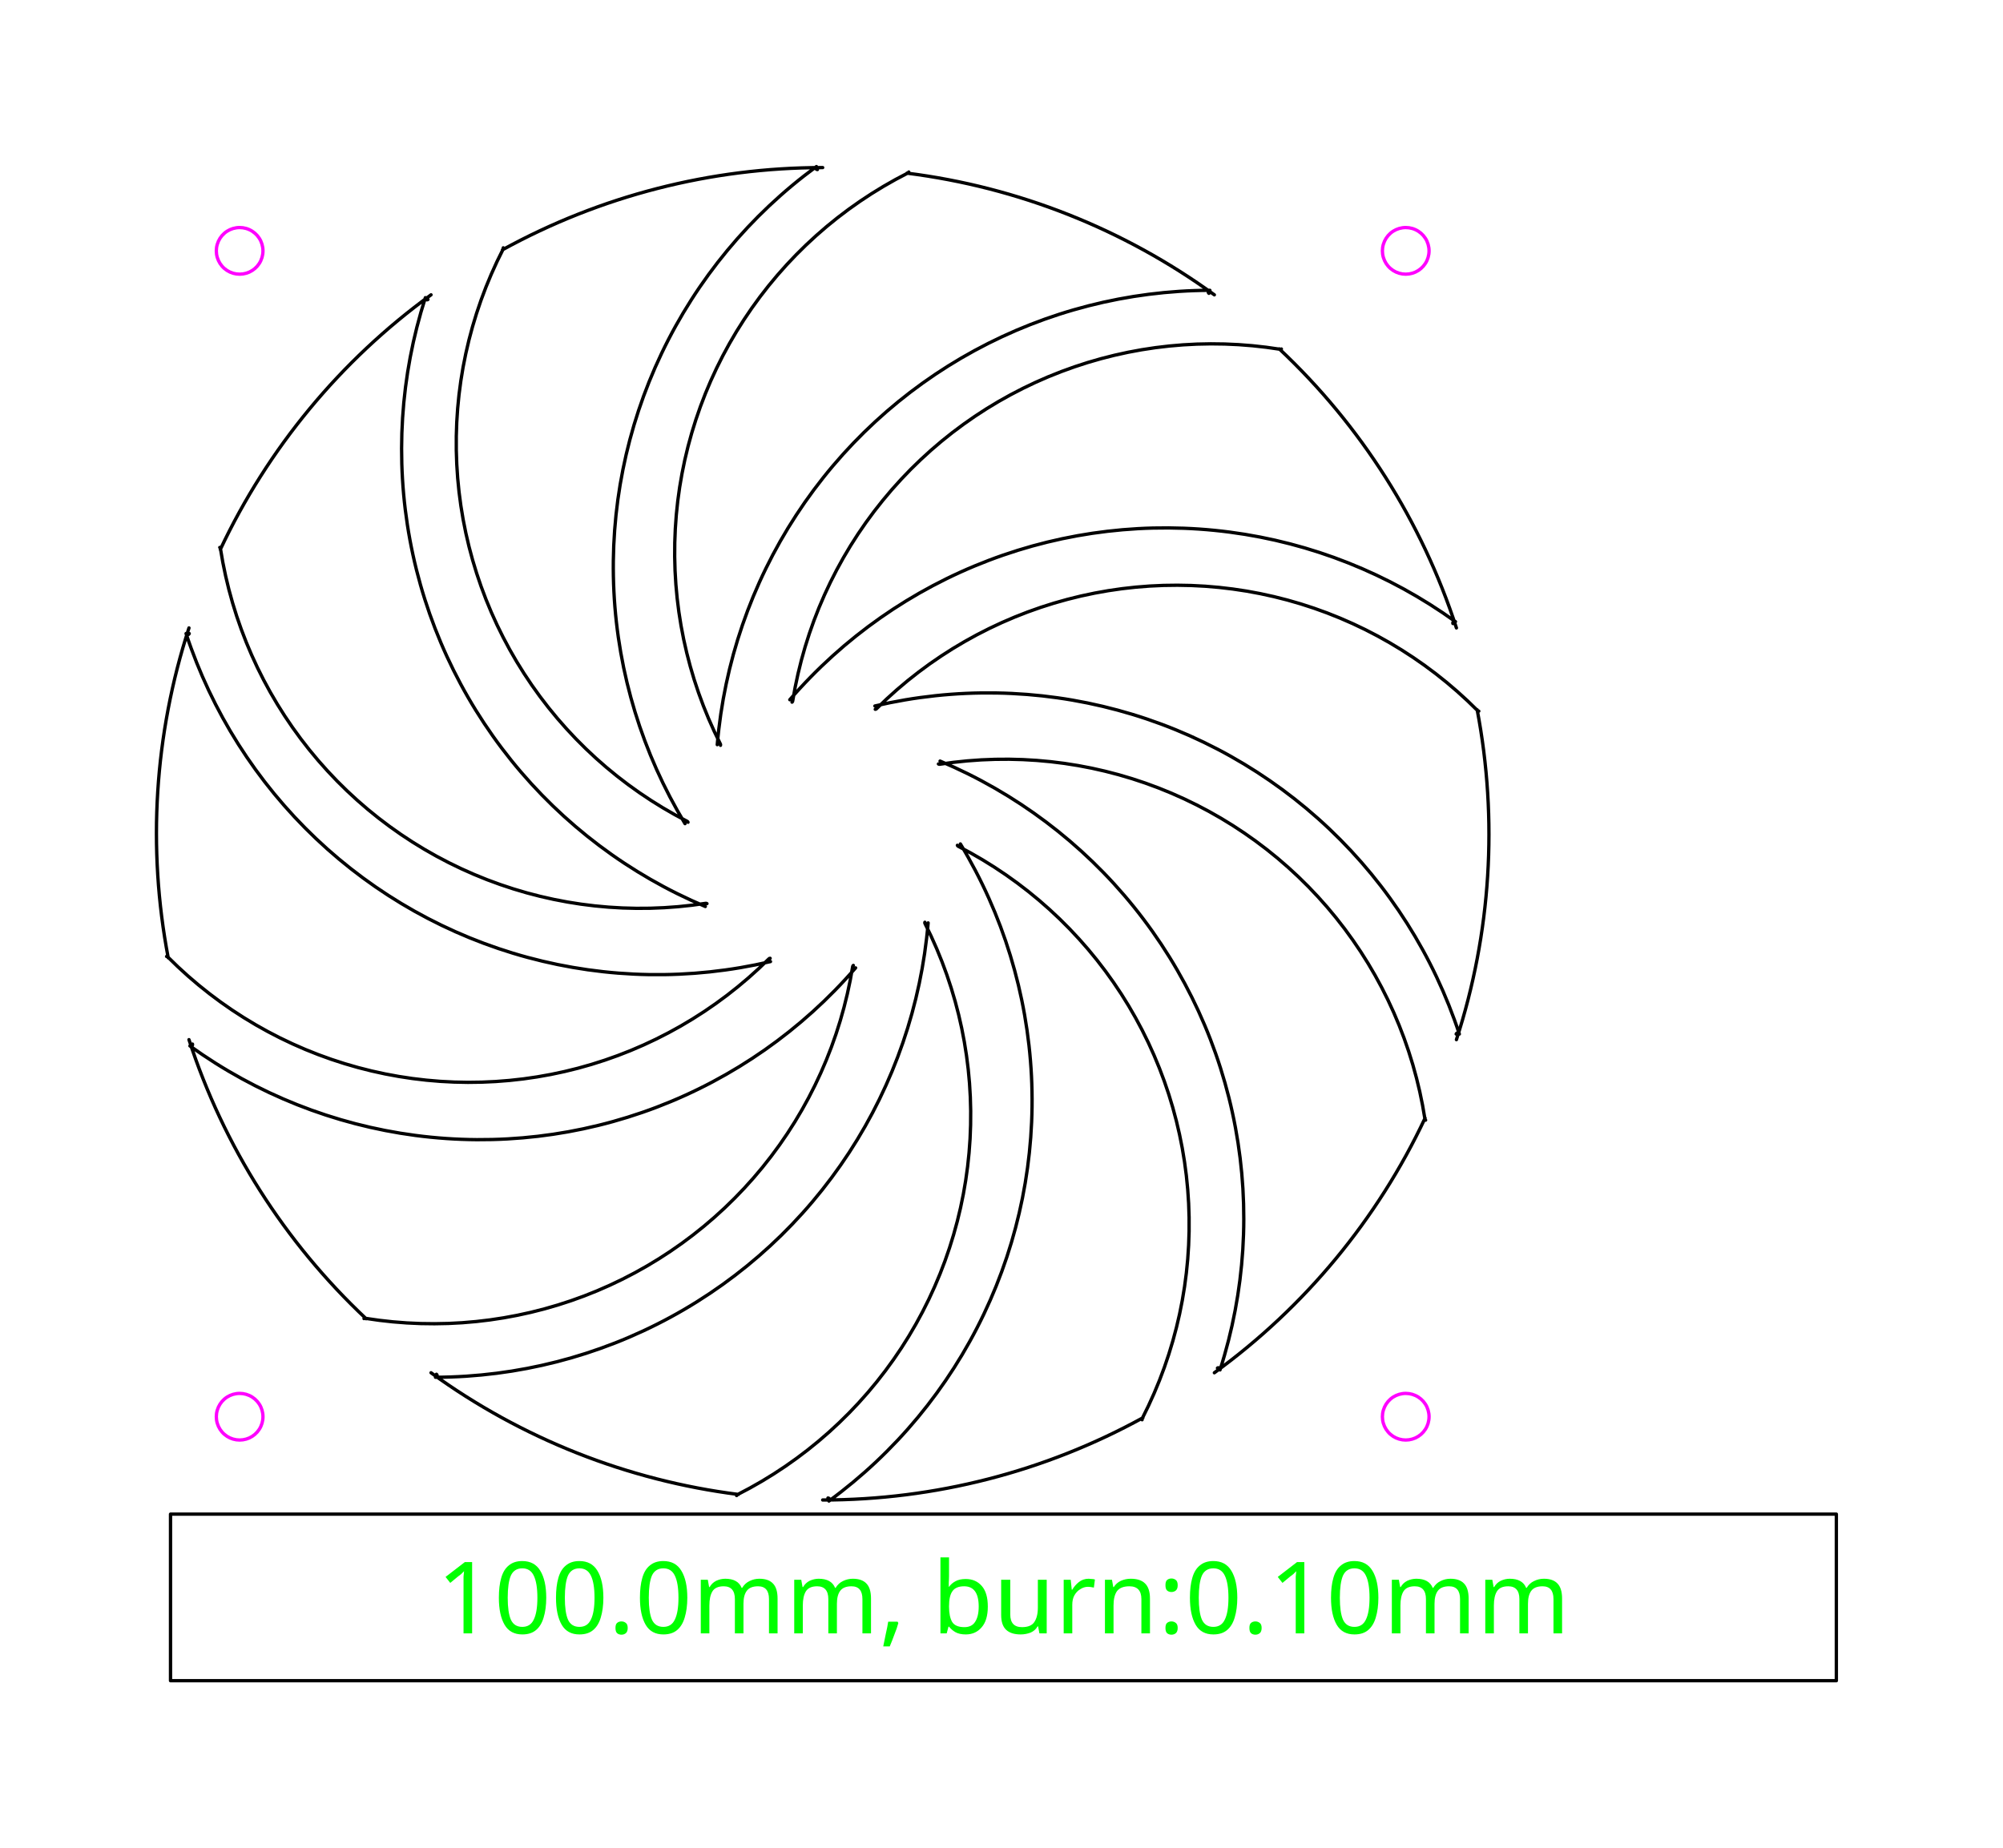
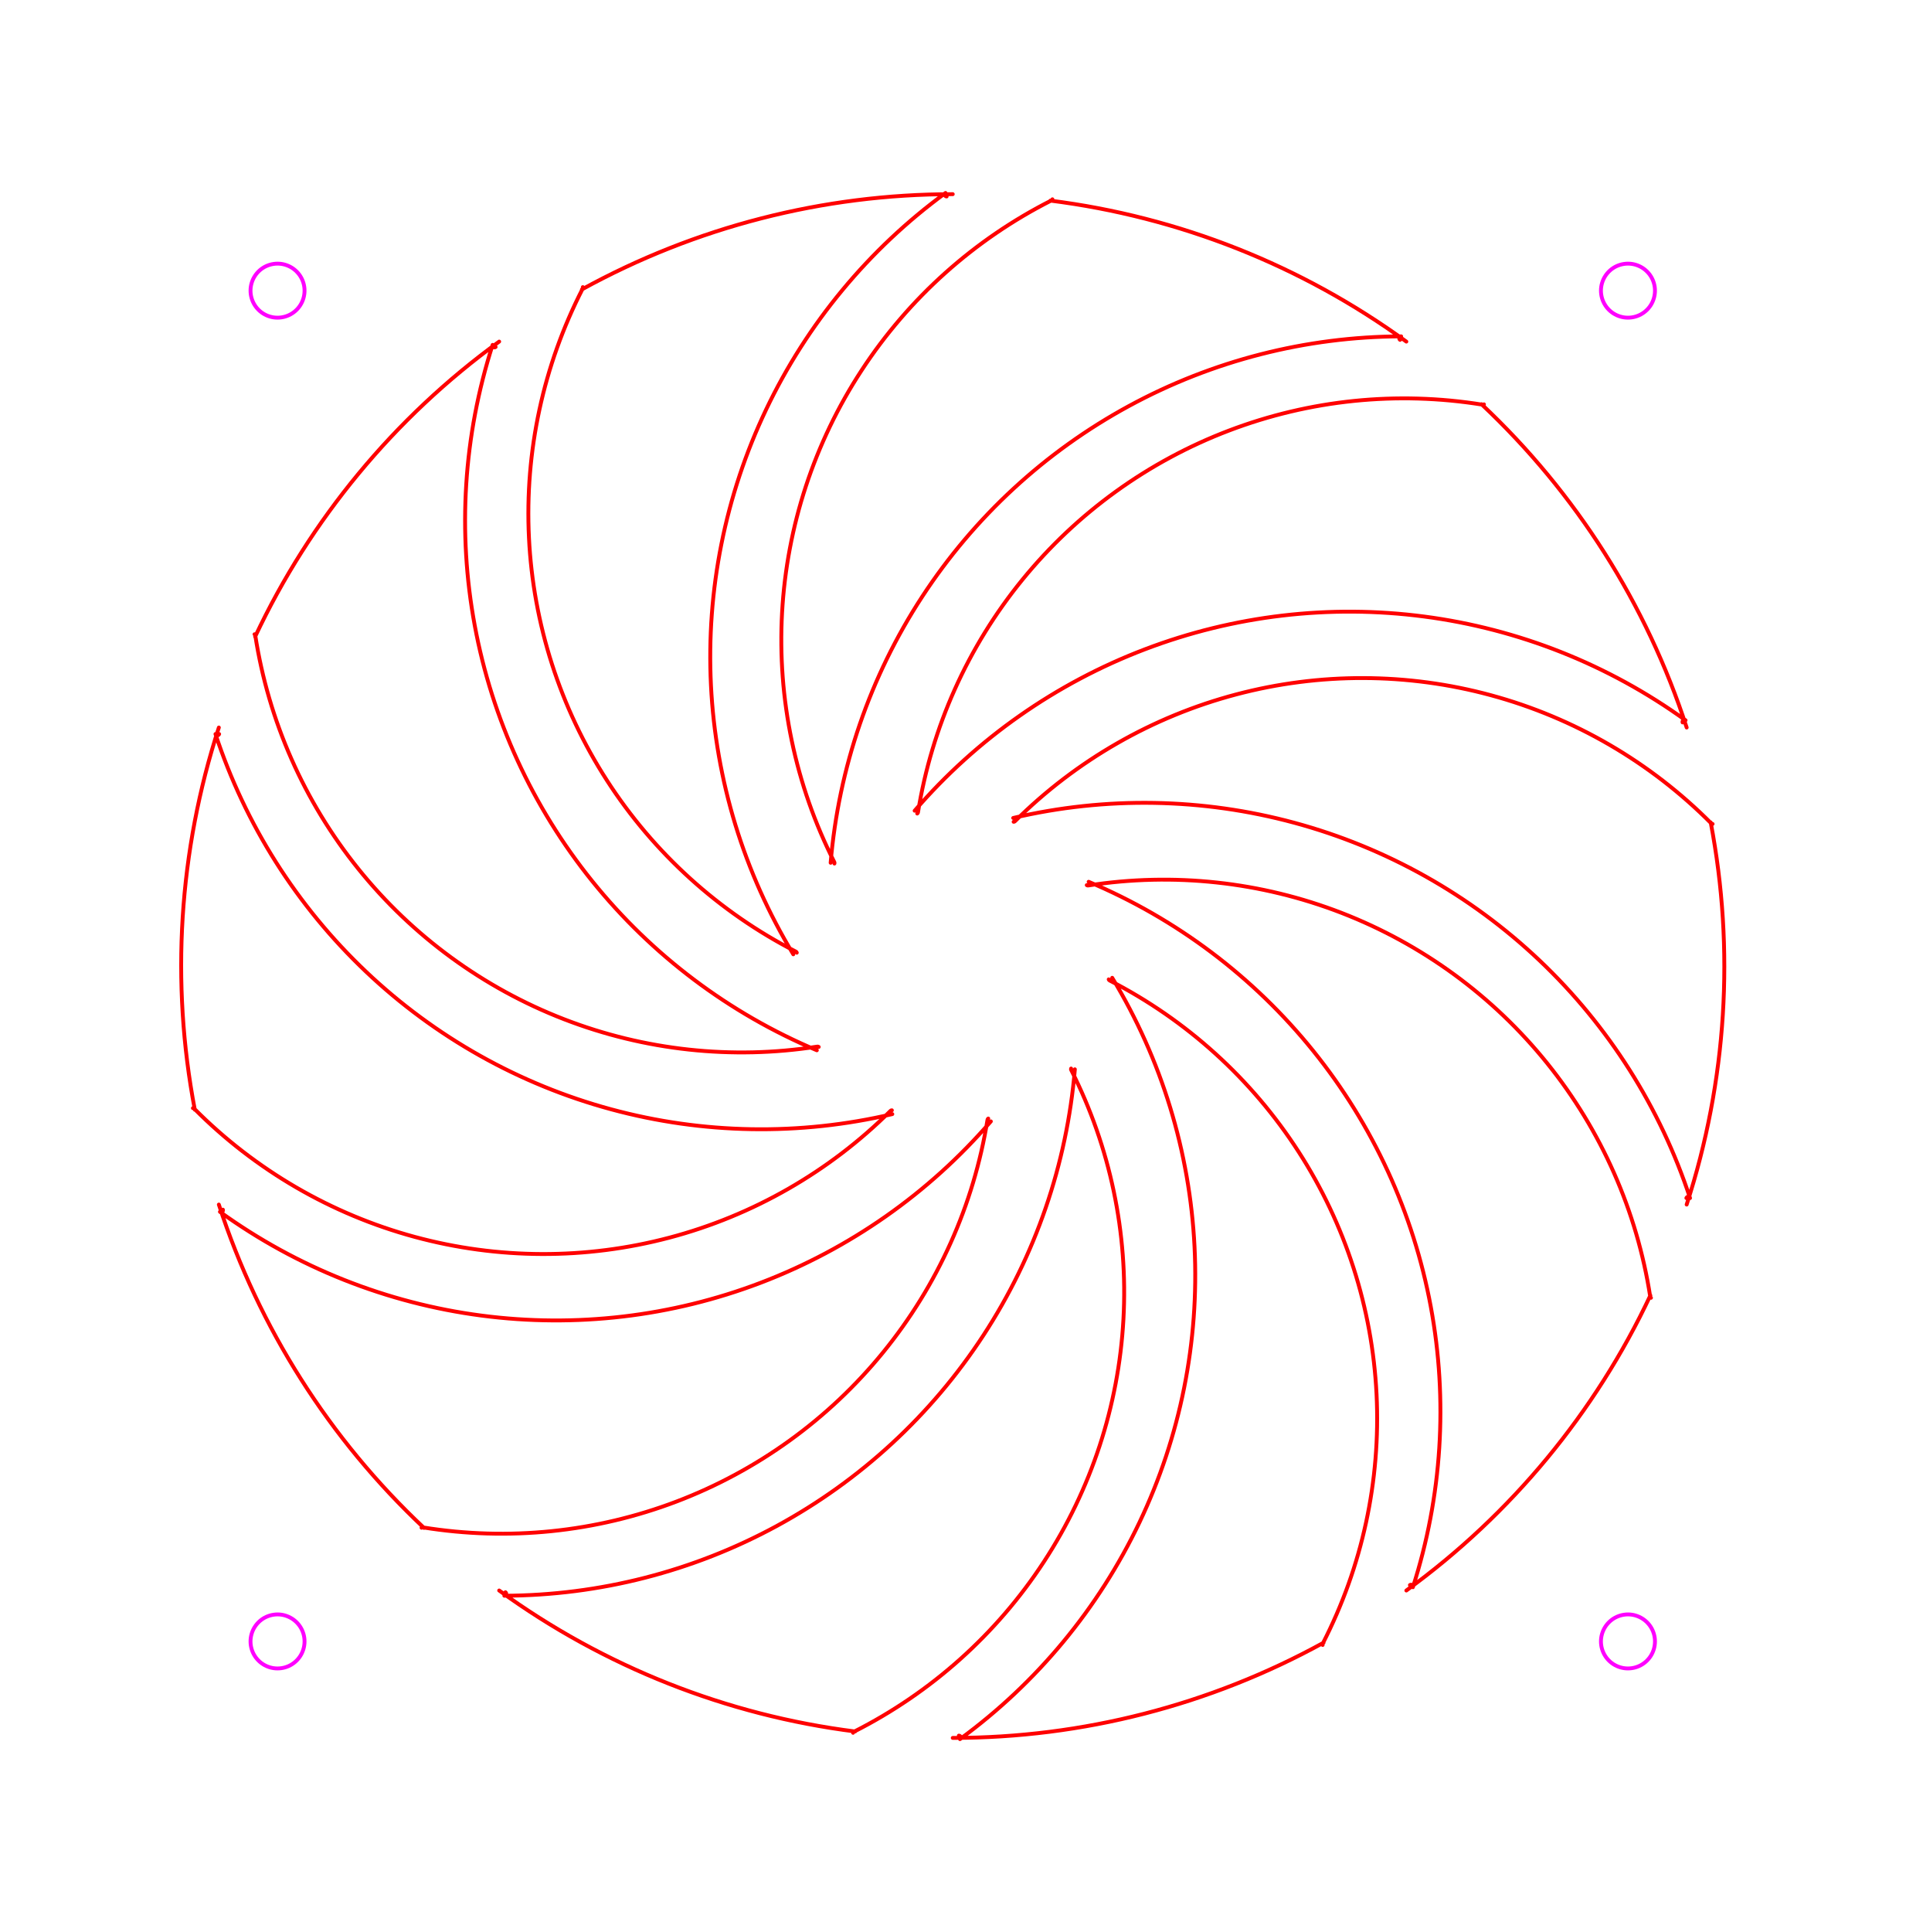
- <svg xmlns="http://www.w3.org/2000/svg" height="110.91mm" viewBox="0.0 0.0 120.24 110.91" width="120.24mm">
+ <svg xmlns="http://www.w3.org/2000/svg" height="100.12mm" viewBox="0.0 0.0 98.77 100.12" width="98.77mm">
  <g id="p-0" style="fill:none;stroke-linecap:round;stroke-linejoin:round;">
-     <path d="M 10.236 100.912 H 110.236 V 90.912 H 10.236 V 100.912 Z" stroke="rgb(0,0,0)" stroke-width="0.20" />
-     <text font-size="6px" style="font-family: sans-serif ; font-weight: normal; font-style: normal; fill: rgb(0,255,0)" text-anchor="middle" transform="matrix( 1.000 0.000 0.000 1.000 60.236 98.072 )">100.0mm, burn:0.10mm</text>
-   </g>
-   <g id="p-1" style="fill:none;stroke-linecap:round;stroke-linejoin:round;">
    <path d="M 15.786 85.062 C 15.786 85.331 15.709 85.593 15.564 85.819 C 15.419 86.045 15.212 86.224 14.968 86.336 C 14.724 86.447 14.453 86.486 14.187 86.448 C 13.921 86.410 13.672 86.296 13.469 86.120 C 13.267 85.945 13.119 85.714 13.043 85.457 C 12.967 85.199 12.967 84.925 13.043 84.668 C 13.119 84.410 13.267 84.180 13.469 84.004 C 13.672 83.828 13.921 83.715 14.187 83.677 C 14.453 83.638 14.724 83.677 14.968 83.789 C 15.212 83.900 15.419 84.080 15.564 84.305 C 15.709 84.531 15.786 84.794 15.786 85.062 Z" stroke="rgb(255,0,255)" stroke-width="0.20" />
    <path d="M 15.786 15.062 C 15.786 15.331 15.709 15.593 15.564 15.819 C 15.419 16.045 15.212 16.224 14.968 16.336 C 14.724 16.447 14.453 16.486 14.187 16.448 C 13.921 16.410 13.672 16.296 13.469 16.120 C 13.267 15.945 13.119 15.714 13.043 15.457 C 12.967 15.199 12.967 14.925 13.043 14.668 C 13.119 14.410 13.267 14.180 13.469 14.004 C 13.672 13.828 13.921 13.715 14.187 13.677 C 14.453 13.638 14.724 13.677 14.968 13.789 C 15.212 13.900 15.419 14.080 15.564 14.305 C 15.709 14.531 15.786 14.794 15.786 15.062 Z" stroke="rgb(255,0,255)" stroke-width="0.20" />
    <path d="M 85.786 85.062 C 85.786 85.331 85.709 85.593 85.564 85.819 C 85.419 86.045 85.212 86.224 84.968 86.336 C 84.724 86.447 84.453 86.486 84.187 86.448 C 83.921 86.410 83.672 86.296 83.469 86.120 C 83.267 85.945 83.119 85.714 83.043 85.457 C 82.967 85.199 82.967 84.925 83.043 84.668 C 83.119 84.410 83.267 84.180 83.469 84.004 C 83.672 83.828 83.921 83.715 84.187 83.677 C 84.453 83.638 84.724 83.677 84.968 83.789 C 85.212 83.900 85.419 84.080 85.564 84.305 C 85.709 84.531 85.786 84.794 85.786 85.062 Z" stroke="rgb(255,0,255)" stroke-width="0.20" />
    <path d="M 85.786 15.062 C 85.786 15.331 85.709 15.593 85.564 15.819 C 85.419 16.045 85.212 16.224 84.968 16.336 C 84.724 16.447 84.453 16.486 84.187 16.448 C 83.921 16.410 83.672 16.296 83.469 16.120 C 83.267 15.945 83.119 15.714 83.043 15.457 C 82.967 15.199 82.967 14.925 83.043 14.668 C 83.119 14.410 83.267 14.180 83.469 14.004 C 83.672 13.828 83.921 13.715 84.187 13.677 C 84.453 13.638 84.724 13.677 84.968 13.789 C 85.212 13.900 85.419 14.080 85.564 14.305 C 85.709 14.531 85.786 14.794 85.786 15.062 Z" stroke="rgb(255,0,255)" stroke-width="0.20" />
-     <path d="M 49.386 90.062 C 56.107 90.062 62.719 88.365 68.608 85.127 C 68.566 85.150 68.547 85.200 68.561 85.245 C 68.553 85.220 68.555 85.192 68.567 85.169 C 70.613 81.184 71.574 76.731 71.354 72.256 C 71.133 67.782 69.738 63.445 67.310 59.681 C 64.882 55.916 61.506 52.858 57.521 50.812 C 57.497 50.800 57.479 50.779 57.471 50.753 C 57.477 50.770 57.486 50.785 57.500 50.797 C 57.513 50.809 57.529 50.817 57.546 50.821 C 57.563 50.824 57.581 50.823 57.598 50.818 C 57.615 50.812 57.630 50.802 57.641 50.789 C 57.653 50.776 57.661 50.760 57.665 50.742 C 57.669 50.718 57.665 50.692 57.652 50.671 C 60.207 54.891 61.673 59.681 61.919 64.608 C 62.165 69.536 61.183 74.447 59.061 78.901 C 56.939 83.355 53.743 87.211 49.761 90.125 C 49.781 90.110 49.795 90.088 49.800 90.063 C 49.804 90.044 49.802 90.024 49.795 90.006 C 49.787 89.987 49.774 89.972 49.758 89.961 C 49.741 89.950 49.722 89.944 49.702 89.944 M 72.898 82.423 C 78.335 78.473 82.686 73.213 85.548 67.132 C 85.527 67.175 85.540 67.227 85.579 67.255 C 85.558 67.239 85.543 67.216 85.539 67.190 C 84.852 62.763 83.012 58.596 80.204 55.106 C 77.395 51.616 73.718 48.927 69.541 47.308 C 65.364 45.690 60.834 45.200 56.408 45.887 C 56.382 45.891 56.355 45.885 56.333 45.869 C 56.348 45.880 56.364 45.886 56.382 45.888 C 56.399 45.890 56.417 45.887 56.433 45.880 C 56.449 45.872 56.463 45.861 56.474 45.847 C 56.484 45.832 56.490 45.816 56.492 45.798 C 56.494 45.780 56.491 45.763 56.483 45.747 C 56.473 45.724 56.454 45.706 56.431 45.696 C 60.979 47.609 64.980 50.621 68.075 54.463 C 71.171 58.305 73.263 62.856 74.164 67.707 C 75.065 72.557 74.747 77.556 73.238 82.253 C 73.245 82.229 73.244 82.203 73.233 82.181 C 73.225 82.163 73.212 82.147 73.195 82.137 C 73.178 82.127 73.158 82.122 73.139 82.122 C 73.119 82.123 73.100 82.130 73.084 82.141 M 87.429 62.423 C 89.505 56.031 89.934 49.218 88.675 42.617 C 88.684 42.664 88.725 42.698 88.773 42.698 C 88.746 42.698 88.721 42.687 88.702 42.668 C 85.544 39.491 81.606 37.201 77.282 36.028 C 72.959 34.856 68.403 34.842 64.073 35.988 C 59.742 37.134 55.790 39.400 52.613 42.557 C 52.594 42.576 52.568 42.587 52.542 42.587 C 52.560 42.587 52.577 42.582 52.592 42.573 C 52.607 42.564 52.620 42.552 52.629 42.536 C 52.638 42.521 52.642 42.504 52.642 42.486 C 52.642 42.468 52.637 42.451 52.628 42.436 C 52.619 42.421 52.607 42.408 52.591 42.399 C 52.569 42.387 52.544 42.383 52.519 42.389 C 57.323 41.263 62.331 41.349 67.093 42.638 C 71.855 43.926 76.223 46.378 79.803 49.773 C 83.383 53.168 86.064 57.399 87.604 62.086 C 87.596 62.062 87.579 62.042 87.558 62.030 C 87.540 62.020 87.521 62.016 87.501 62.017 C 87.481 62.019 87.462 62.026 87.447 62.038 C 87.431 62.050 87.420 62.067 87.414 62.086 M 87.429 37.702 C 85.352 31.310 81.694 25.546 76.795 20.946 C 76.830 20.978 76.883 20.982 76.922 20.954 C 76.900 20.969 76.874 20.976 76.847 20.971 C 72.425 20.257 67.893 20.719 63.706 22.312 C 59.519 23.904 55.825 26.571 52.995 30.043 C 50.165 33.516 48.300 37.672 47.585 42.094 C 47.581 42.121 47.567 42.144 47.545 42.159 C 47.559 42.149 47.571 42.135 47.578 42.119 C 47.585 42.103 47.588 42.085 47.586 42.068 C 47.584 42.050 47.578 42.033 47.567 42.019 C 47.557 42.005 47.543 41.994 47.526 41.987 C 47.510 41.980 47.492 41.977 47.475 41.979 C 47.450 41.982 47.427 41.994 47.411 42.013 C 50.635 38.279 54.737 35.404 59.347 33.648 C 63.958 31.891 68.932 31.308 73.824 31.950 C 78.715 32.592 83.371 34.439 87.372 37.326 C 87.352 37.311 87.327 37.305 87.302 37.307 C 87.282 37.310 87.264 37.318 87.249 37.331 C 87.233 37.344 87.223 37.361 87.217 37.380 C 87.212 37.399 87.212 37.419 87.218 37.438 M 72.898 17.702 C 67.461 13.751 61.114 11.238 54.446 10.396 C 54.493 10.402 54.538 10.373 54.553 10.328 C 54.545 10.353 54.527 10.374 54.504 10.386 C 50.506 12.407 47.111 15.445 44.660 19.195 C 42.208 22.944 40.787 27.273 40.539 31.745 C 40.291 36.218 41.224 40.677 43.246 44.675 C 43.258 44.698 43.260 44.726 43.252 44.751 C 43.257 44.734 43.258 44.716 43.254 44.699 C 43.251 44.682 43.243 44.666 43.231 44.653 C 43.219 44.640 43.204 44.630 43.187 44.625 C 43.170 44.619 43.152 44.618 43.135 44.622 C 43.118 44.626 43.102 44.634 43.089 44.646 C 43.070 44.663 43.059 44.686 43.057 44.711 C 43.471 39.795 45.099 35.059 47.797 30.928 C 50.494 26.797 54.176 23.401 58.510 21.045 C 62.845 18.689 67.697 17.447 72.631 17.431 C 72.606 17.431 72.582 17.440 72.563 17.457 C 72.549 17.471 72.539 17.488 72.534 17.507 C 72.529 17.527 72.531 17.547 72.537 17.565 C 72.544 17.584 72.556 17.600 72.572 17.612 M 49.386 10.062 C 42.666 10.062 36.054 11.760 30.164 14.998 C 30.206 14.975 30.226 14.925 30.211 14.879 C 30.219 14.905 30.217 14.932 30.205 14.956 C 28.159 18.941 27.198 23.394 27.419 27.868 C 27.640 32.342 29.034 36.679 31.462 40.444 C 33.890 44.208 37.267 47.267 41.252 49.313 C 41.275 49.325 41.293 49.346 41.301 49.371 C 41.296 49.354 41.286 49.339 41.273 49.328 C 41.260 49.316 41.244 49.308 41.227 49.304 C 41.209 49.300 41.191 49.301 41.175 49.307 C 41.158 49.313 41.143 49.322 41.131 49.336 C 41.119 49.349 41.112 49.365 41.108 49.382 C 41.103 49.407 41.108 49.432 41.121 49.454 C 38.566 45.233 37.099 40.444 36.853 35.517 C 36.607 30.589 37.590 25.678 39.712 21.224 C 41.834 16.770 45.030 12.913 49.011 10.000 C 48.991 10.015 48.977 10.037 48.972 10.061 C 48.968 10.081 48.970 10.101 48.978 10.119 C 48.985 10.137 48.998 10.153 49.015 10.164 C 49.031 10.175 49.051 10.181 49.070 10.181 M 25.875 17.702 C 20.438 21.652 16.086 26.912 13.225 32.993 C 13.245 32.949 13.232 32.898 13.193 32.869 C 13.215 32.885 13.229 32.909 13.233 32.935 C 13.920 37.361 15.761 41.529 18.569 45.019 C 21.377 48.509 25.055 51.198 29.232 52.816 C 33.409 54.434 37.938 54.925 42.365 54.237 C 42.391 54.233 42.418 54.240 42.439 54.255 C 42.425 54.245 42.408 54.239 42.391 54.237 C 42.373 54.235 42.355 54.238 42.339 54.245 C 42.323 54.252 42.309 54.264 42.299 54.278 C 42.289 54.292 42.282 54.309 42.281 54.327 C 42.279 54.344 42.282 54.362 42.289 54.378 C 42.300 54.401 42.318 54.419 42.341 54.428 C 37.794 52.516 33.792 49.503 30.697 45.661 C 27.602 41.819 25.510 37.269 24.609 32.418 C 23.708 27.567 24.026 22.569 25.535 17.872 C 25.527 17.895 25.529 17.921 25.539 17.944 C 25.547 17.962 25.561 17.977 25.578 17.987 C 25.595 17.998 25.614 18.003 25.634 18.002 C 25.654 18.001 25.673 17.995 25.689 17.983 M 11.344 37.702 C 9.267 44.093 8.839 50.906 10.098 57.508 C 10.089 57.461 10.048 57.427 10.000 57.427 C 10.027 57.427 10.052 57.437 10.071 57.456 C 13.228 60.633 17.167 62.923 21.490 64.096 C 25.813 65.269 30.369 65.283 34.700 64.137 C 39.030 62.991 42.983 60.725 46.160 57.567 C 46.179 57.548 46.204 57.538 46.231 57.538 C 46.213 57.538 46.196 57.543 46.180 57.551 C 46.165 57.560 46.152 57.573 46.144 57.588 C 46.135 57.604 46.130 57.621 46.130 57.639 C 46.130 57.656 46.135 57.674 46.144 57.689 C 46.153 57.704 46.166 57.717 46.181 57.725 C 46.203 57.737 46.229 57.741 46.253 57.735 C 41.450 58.861 36.442 58.776 31.680 57.487 C 26.917 56.198 22.550 53.746 18.970 50.352 C 15.390 46.957 12.709 42.726 11.169 38.039 C 11.177 38.063 11.193 38.083 11.215 38.095 C 11.232 38.105 11.252 38.109 11.272 38.107 C 11.291 38.106 11.310 38.099 11.326 38.086 C 11.341 38.074 11.353 38.058 11.359 38.039 M 11.344 62.423 C 13.421 68.815 17.079 74.578 21.978 79.179 C 21.943 79.146 21.890 79.143 21.851 79.171 C 21.872 79.155 21.899 79.149 21.925 79.153 C 26.347 79.868 30.880 79.405 35.067 77.813 C 39.254 76.220 42.948 73.554 45.777 70.081 C 48.607 66.609 50.473 62.452 51.187 58.030 C 51.192 58.004 51.206 57.981 51.227 57.965 C 51.213 57.975 51.202 57.989 51.195 58.006 C 51.187 58.022 51.185 58.039 51.187 58.057 C 51.188 58.074 51.195 58.091 51.205 58.105 C 51.216 58.120 51.230 58.131 51.246 58.138 C 51.262 58.145 51.280 58.148 51.298 58.146 C 51.322 58.143 51.345 58.130 51.362 58.112 C 48.137 61.846 44.036 64.720 39.425 66.477 C 34.815 68.233 29.840 68.817 24.949 68.175 C 20.057 67.533 15.402 65.686 11.401 62.799 C 11.421 62.814 11.446 62.820 11.471 62.817 C 11.490 62.815 11.509 62.807 11.524 62.794 C 11.539 62.781 11.550 62.764 11.555 62.745 C 11.561 62.726 11.560 62.706 11.554 62.687 M 25.875 82.423 C 31.312 86.373 37.659 88.886 44.327 89.729 C 44.279 89.723 44.234 89.751 44.219 89.797 C 44.227 89.771 44.245 89.751 44.269 89.739 C 48.267 87.717 51.662 84.679 54.113 80.930 C 56.564 77.180 57.985 72.852 58.233 68.379 C 58.482 63.907 57.548 59.447 55.527 55.450 C 55.515 55.426 55.513 55.399 55.521 55.374 C 55.515 55.390 55.515 55.408 55.518 55.426 C 55.522 55.443 55.530 55.459 55.542 55.472 C 55.554 55.485 55.569 55.495 55.586 55.500 C 55.603 55.505 55.620 55.506 55.638 55.502 C 55.655 55.499 55.671 55.490 55.684 55.478 C 55.702 55.461 55.714 55.438 55.716 55.413 C 55.302 60.329 53.673 65.066 50.976 69.197 C 48.279 73.328 44.597 76.724 40.262 79.080 C 35.927 81.435 31.075 82.677 26.142 82.694 C 26.167 82.694 26.191 82.684 26.209 82.667 C 26.224 82.654 26.234 82.636 26.239 82.617 C 26.243 82.598 26.242 82.578 26.235 82.559 C 26.228 82.541 26.216 82.525 26.200 82.513" stroke="rgb(0,0,0)" stroke-width="0.20" />
+     <path d="M 49.386 90.062 C 56.107 90.062 62.719 88.365 68.608 85.127 C 68.566 85.150 68.547 85.200 68.561 85.245 C 68.553 85.220 68.555 85.192 68.567 85.169 C 70.613 81.184 71.574 76.731 71.354 72.256 C 71.133 67.782 69.738 63.445 67.310 59.681 C 64.882 55.916 61.506 52.858 57.521 50.812 C 57.497 50.800 57.479 50.779 57.471 50.753 C 57.477 50.770 57.486 50.785 57.500 50.797 C 57.513 50.809 57.529 50.817 57.546 50.821 C 57.563 50.824 57.581 50.823 57.598 50.818 C 57.615 50.812 57.630 50.802 57.641 50.789 C 57.653 50.776 57.661 50.760 57.665 50.742 C 57.669 50.718 57.665 50.692 57.652 50.671 C 60.207 54.891 61.673 59.681 61.919 64.608 C 62.165 69.536 61.183 74.447 59.061 78.901 C 56.939 83.355 53.743 87.211 49.761 90.125 C 49.781 90.110 49.795 90.088 49.800 90.063 C 49.804 90.044 49.802 90.024 49.795 90.006 C 49.787 89.987 49.774 89.972 49.758 89.961 C 49.741 89.950 49.722 89.944 49.702 89.944 M 72.898 82.423 C 78.335 78.473 82.686 73.213 85.548 67.132 C 85.527 67.175 85.540 67.227 85.579 67.255 C 85.558 67.239 85.543 67.216 85.539 67.190 C 84.852 62.763 83.012 58.596 80.204 55.106 C 77.395 51.616 73.718 48.927 69.541 47.308 C 65.364 45.690 60.834 45.200 56.408 45.887 C 56.382 45.891 56.355 45.885 56.333 45.869 C 56.348 45.880 56.364 45.886 56.382 45.888 C 56.399 45.890 56.417 45.887 56.433 45.880 C 56.449 45.872 56.463 45.861 56.474 45.847 C 56.484 45.832 56.490 45.816 56.492 45.798 C 56.494 45.780 56.491 45.763 56.483 45.747 C 56.473 45.724 56.454 45.706 56.431 45.696 C 60.979 47.609 64.980 50.621 68.075 54.463 C 71.171 58.305 73.263 62.856 74.164 67.707 C 75.065 72.557 74.747 77.556 73.238 82.253 C 73.245 82.229 73.244 82.203 73.233 82.181 C 73.225 82.163 73.212 82.147 73.195 82.137 C 73.178 82.127 73.158 82.122 73.139 82.122 C 73.119 82.123 73.100 82.130 73.084 82.141 M 87.429 62.423 C 89.505 56.031 89.934 49.218 88.675 42.617 C 88.684 42.664 88.725 42.698 88.773 42.698 C 88.746 42.698 88.721 42.687 88.702 42.668 C 85.544 39.491 81.606 37.201 77.282 36.028 C 72.959 34.856 68.403 34.842 64.073 35.988 C 59.742 37.134 55.790 39.400 52.613 42.557 C 52.594 42.576 52.568 42.587 52.542 42.587 C 52.560 42.587 52.577 42.582 52.592 42.573 C 52.607 42.564 52.620 42.552 52.629 42.536 C 52.638 42.521 52.642 42.504 52.642 42.486 C 52.642 42.468 52.637 42.451 52.628 42.436 C 52.619 42.421 52.607 42.408 52.591 42.399 C 52.569 42.387 52.544 42.383 52.519 42.389 C 57.323 41.263 62.331 41.349 67.093 42.638 C 71.855 43.926 76.223 46.378 79.803 49.773 C 83.383 53.168 86.064 57.399 87.604 62.086 C 87.596 62.062 87.579 62.042 87.558 62.030 C 87.540 62.020 87.521 62.016 87.501 62.017 C 87.481 62.019 87.462 62.026 87.447 62.038 C 87.431 62.050 87.420 62.067 87.414 62.086 M 87.429 37.702 C 85.352 31.310 81.694 25.546 76.795 20.946 C 76.830 20.978 76.883 20.982 76.922 20.954 C 76.900 20.969 76.874 20.976 76.847 20.971 C 72.425 20.257 67.893 20.719 63.706 22.312 C 59.519 23.904 55.825 26.571 52.995 30.043 C 50.165 33.516 48.300 37.672 47.585 42.094 C 47.581 42.121 47.567 42.144 47.545 42.159 C 47.559 42.149 47.571 42.135 47.578 42.119 C 47.585 42.103 47.588 42.085 47.586 42.068 C 47.584 42.050 47.578 42.033 47.567 42.019 C 47.557 42.005 47.543 41.994 47.526 41.987 C 47.510 41.980 47.492 41.977 47.475 41.979 C 47.450 41.982 47.427 41.994 47.411 42.013 C 50.635 38.279 54.737 35.404 59.347 33.648 C 63.958 31.891 68.932 31.308 73.824 31.950 C 78.715 32.592 83.371 34.439 87.372 37.326 C 87.352 37.311 87.327 37.305 87.302 37.307 C 87.282 37.310 87.264 37.318 87.249 37.331 C 87.233 37.344 87.223 37.361 87.217 37.380 C 87.212 37.399 87.212 37.419 87.218 37.438 M 72.898 17.702 C 67.461 13.751 61.114 11.238 54.446 10.396 C 54.493 10.402 54.538 10.373 54.553 10.328 C 54.545 10.353 54.527 10.374 54.504 10.386 C 50.506 12.407 47.111 15.445 44.660 19.195 C 42.208 22.944 40.787 27.273 40.539 31.745 C 40.291 36.218 41.224 40.677 43.246 44.675 C 43.258 44.698 43.260 44.726 43.252 44.751 C 43.257 44.734 43.258 44.716 43.254 44.699 C 43.251 44.682 43.243 44.666 43.231 44.653 C 43.219 44.640 43.204 44.630 43.187 44.625 C 43.170 44.619 43.152 44.618 43.135 44.622 C 43.118 44.626 43.102 44.634 43.089 44.646 C 43.070 44.663 43.059 44.686 43.057 44.711 C 43.471 39.795 45.099 35.059 47.797 30.928 C 50.494 26.797 54.176 23.401 58.510 21.045 C 62.845 18.689 67.697 17.447 72.631 17.431 C 72.606 17.431 72.582 17.440 72.563 17.457 C 72.549 17.471 72.539 17.488 72.534 17.507 C 72.529 17.527 72.531 17.547 72.537 17.565 C 72.544 17.584 72.556 17.600 72.572 17.612 M 49.386 10.062 C 42.666 10.062 36.054 11.760 30.164 14.998 C 30.206 14.975 30.226 14.925 30.211 14.879 C 30.219 14.905 30.217 14.932 30.205 14.956 C 28.159 18.941 27.198 23.394 27.419 27.868 C 27.640 32.342 29.034 36.679 31.462 40.444 C 33.890 44.208 37.267 47.267 41.252 49.313 C 41.275 49.325 41.293 49.346 41.301 49.371 C 41.296 49.354 41.286 49.339 41.273 49.328 C 41.260 49.316 41.244 49.308 41.227 49.304 C 41.209 49.300 41.191 49.301 41.175 49.307 C 41.158 49.313 41.143 49.322 41.131 49.336 C 41.119 49.349 41.112 49.365 41.108 49.382 C 41.103 49.407 41.108 49.432 41.121 49.454 C 38.566 45.233 37.099 40.444 36.853 35.517 C 36.607 30.589 37.590 25.678 39.712 21.224 C 41.834 16.770 45.030 12.913 49.011 10.000 C 48.991 10.015 48.977 10.037 48.972 10.061 C 48.968 10.081 48.970 10.101 48.978 10.119 C 48.985 10.137 48.998 10.153 49.015 10.164 C 49.031 10.175 49.051 10.181 49.070 10.181 M 25.875 17.702 C 20.438 21.652 16.086 26.912 13.225 32.993 C 13.245 32.949 13.232 32.898 13.193 32.869 C 13.215 32.885 13.229 32.909 13.233 32.935 C 13.920 37.361 15.761 41.529 18.569 45.019 C 21.377 48.509 25.055 51.198 29.232 52.816 C 33.409 54.434 37.938 54.925 42.365 54.237 C 42.391 54.233 42.418 54.240 42.439 54.255 C 42.425 54.245 42.408 54.239 42.391 54.237 C 42.373 54.235 42.355 54.238 42.339 54.245 C 42.323 54.252 42.309 54.264 42.299 54.278 C 42.289 54.292 42.282 54.309 42.281 54.327 C 42.279 54.344 42.282 54.362 42.289 54.378 C 42.300 54.401 42.318 54.419 42.341 54.428 C 37.794 52.516 33.792 49.503 30.697 45.661 C 27.602 41.819 25.510 37.269 24.609 32.418 C 23.708 27.567 24.026 22.569 25.535 17.872 C 25.527 17.895 25.529 17.921 25.539 17.944 C 25.547 17.962 25.561 17.977 25.578 17.987 C 25.595 17.998 25.614 18.003 25.634 18.002 C 25.654 18.001 25.673 17.995 25.689 17.983 M 11.344 37.702 C 9.267 44.093 8.839 50.906 10.098 57.508 C 10.089 57.461 10.048 57.427 10.000 57.427 C 10.027 57.427 10.052 57.437 10.071 57.456 C 13.228 60.633 17.167 62.923 21.490 64.096 C 25.813 65.269 30.369 65.283 34.700 64.137 C 39.030 62.991 42.983 60.725 46.160 57.567 C 46.179 57.548 46.204 57.538 46.231 57.538 C 46.213 57.538 46.196 57.543 46.180 57.551 C 46.165 57.560 46.152 57.573 46.144 57.588 C 46.135 57.604 46.130 57.621 46.130 57.639 C 46.130 57.656 46.135 57.674 46.144 57.689 C 46.153 57.704 46.166 57.717 46.181 57.725 C 46.203 57.737 46.229 57.741 46.253 57.735 C 41.450 58.861 36.442 58.776 31.680 57.487 C 26.917 56.198 22.550 53.746 18.970 50.352 C 15.390 46.957 12.709 42.726 11.169 38.039 C 11.177 38.063 11.193 38.083 11.215 38.095 C 11.232 38.105 11.252 38.109 11.272 38.107 C 11.291 38.106 11.310 38.099 11.326 38.086 C 11.341 38.074 11.353 38.058 11.359 38.039 M 11.344 62.423 C 13.421 68.815 17.079 74.578 21.978 79.179 C 21.943 79.146 21.890 79.143 21.851 79.171 C 21.872 79.155 21.899 79.149 21.925 79.153 C 26.347 79.868 30.880 79.405 35.067 77.813 C 39.254 76.220 42.948 73.554 45.777 70.081 C 48.607 66.609 50.473 62.452 51.187 58.030 C 51.192 58.004 51.206 57.981 51.227 57.965 C 51.213 57.975 51.202 57.989 51.195 58.006 C 51.187 58.022 51.185 58.039 51.187 58.057 C 51.188 58.074 51.195 58.091 51.205 58.105 C 51.216 58.120 51.230 58.131 51.246 58.138 C 51.262 58.145 51.280 58.148 51.298 58.146 C 51.322 58.143 51.345 58.130 51.362 58.112 C 48.137 61.846 44.036 64.720 39.425 66.477 C 34.815 68.233 29.840 68.817 24.949 68.175 C 20.057 67.533 15.402 65.686 11.401 62.799 C 11.421 62.814 11.446 62.820 11.471 62.817 C 11.490 62.815 11.509 62.807 11.524 62.794 C 11.539 62.781 11.550 62.764 11.555 62.745 C 11.561 62.726 11.560 62.706 11.554 62.687 M 25.875 82.423 C 31.312 86.373 37.659 88.886 44.327 89.729 C 44.279 89.723 44.234 89.751 44.219 89.797 C 44.227 89.771 44.245 89.751 44.269 89.739 C 48.267 87.717 51.662 84.679 54.113 80.930 C 56.564 77.180 57.985 72.852 58.233 68.379 C 58.482 63.907 57.548 59.447 55.527 55.450 C 55.515 55.426 55.513 55.399 55.521 55.374 C 55.515 55.390 55.515 55.408 55.518 55.426 C 55.522 55.443 55.530 55.459 55.542 55.472 C 55.554 55.485 55.569 55.495 55.586 55.500 C 55.603 55.505 55.620 55.506 55.638 55.502 C 55.655 55.499 55.671 55.490 55.684 55.478 C 55.702 55.461 55.714 55.438 55.716 55.413 C 55.302 60.329 53.673 65.066 50.976 69.197 C 48.279 73.328 44.597 76.724 40.262 79.080 C 35.927 81.435 31.075 82.677 26.142 82.694 C 26.167 82.694 26.191 82.684 26.209 82.667 C 26.224 82.654 26.234 82.636 26.239 82.617 C 26.243 82.598 26.242 82.578 26.235 82.559 C 26.228 82.541 26.216 82.525 26.200 82.513" stroke="rgb(255,0,0)" stroke-width="0.20" />
  </g>
</svg>
